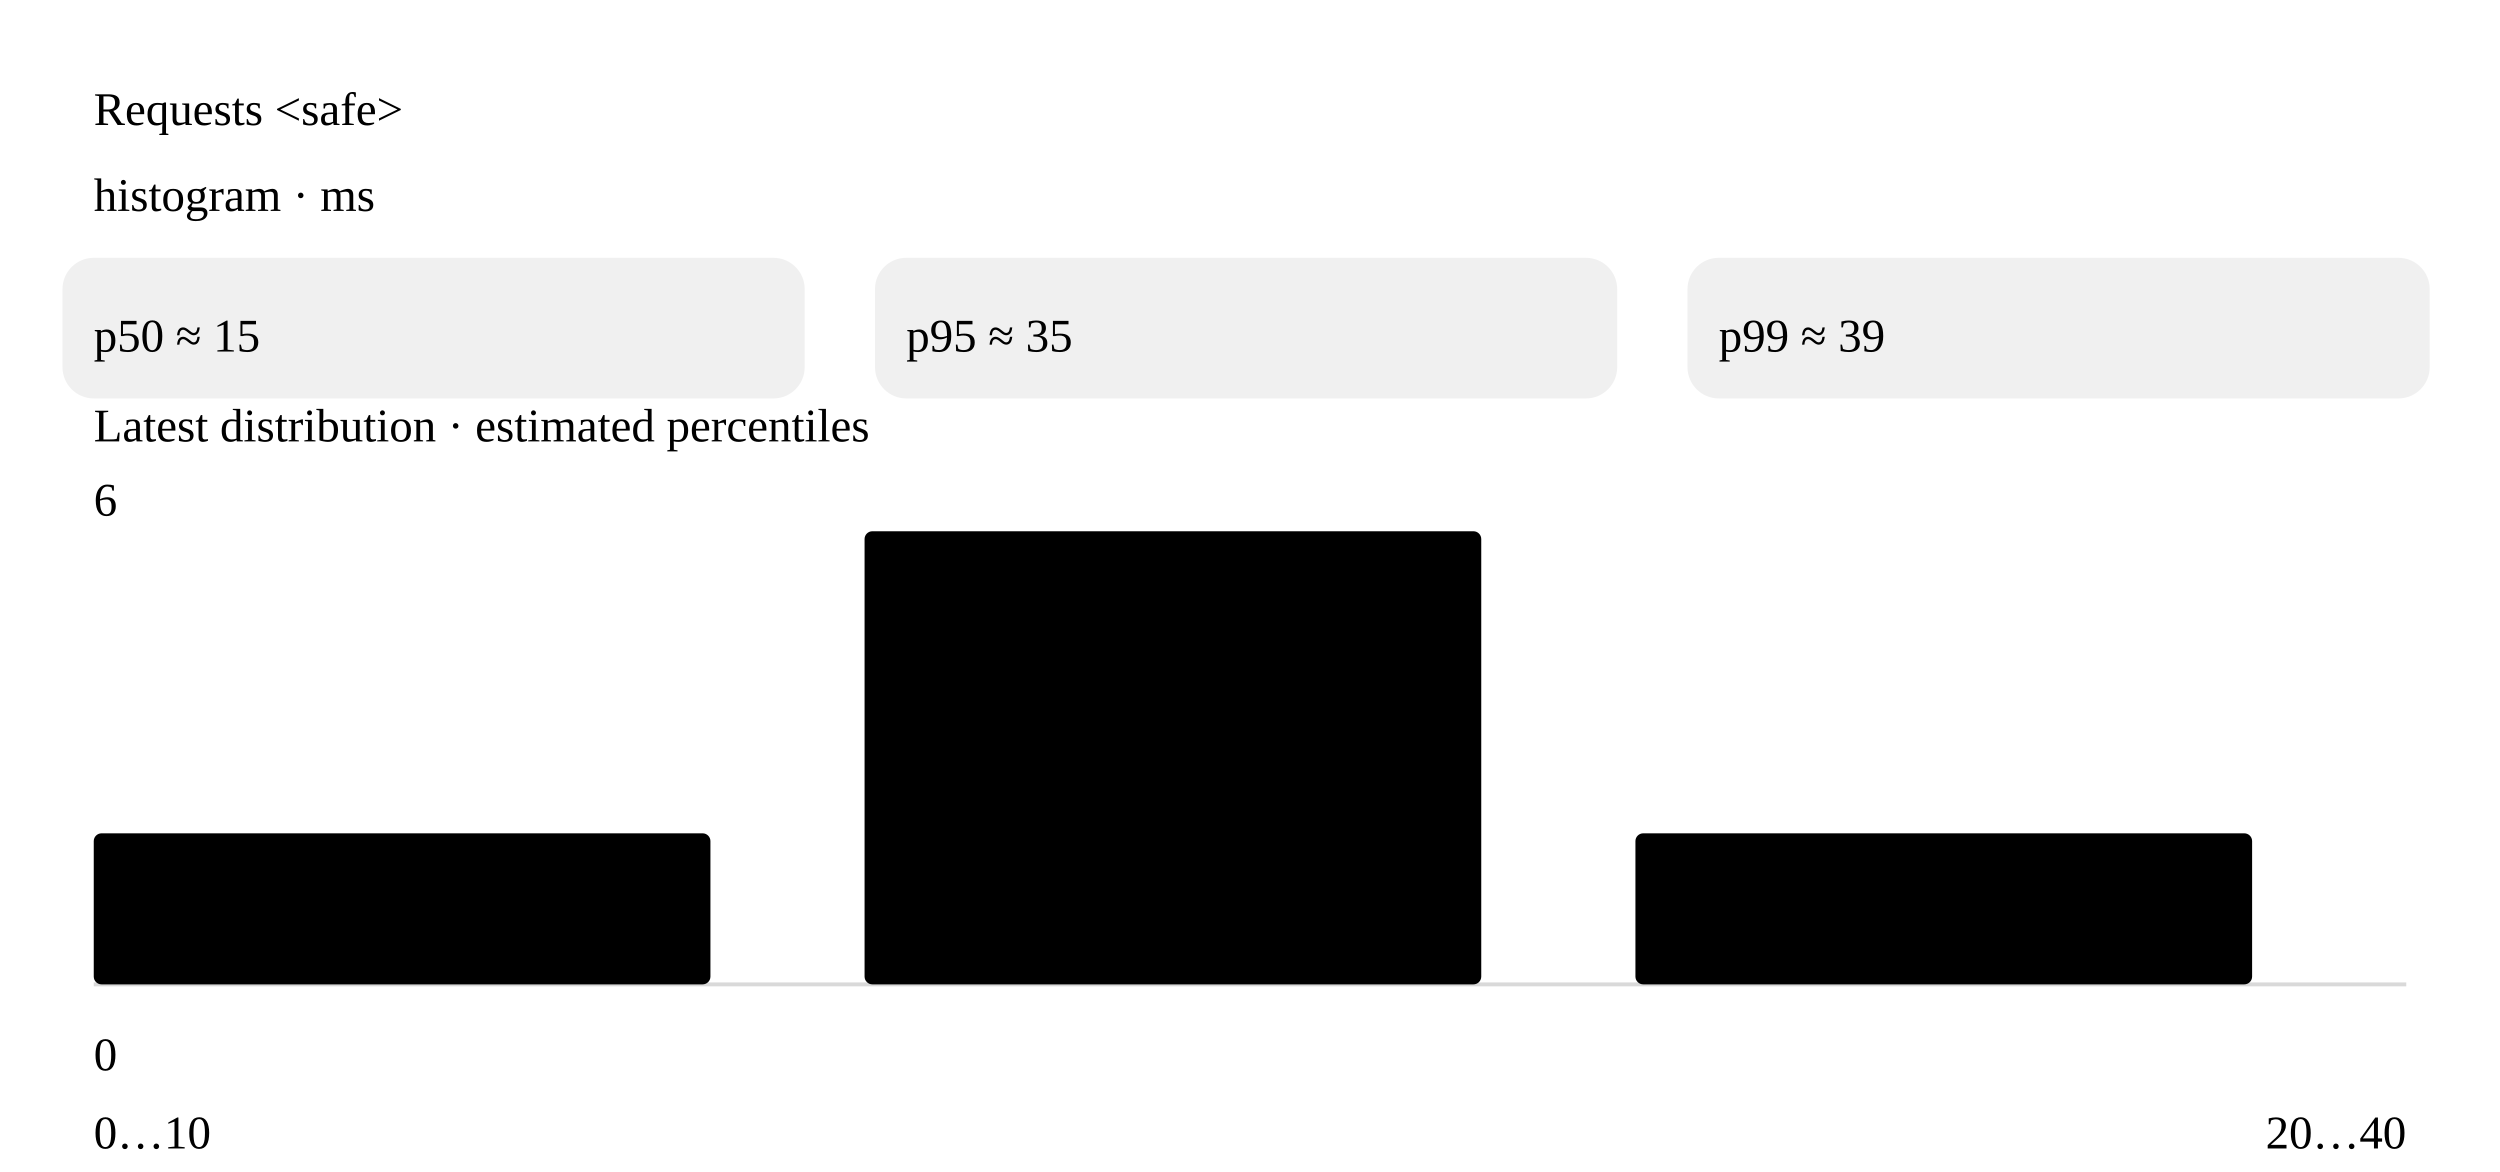
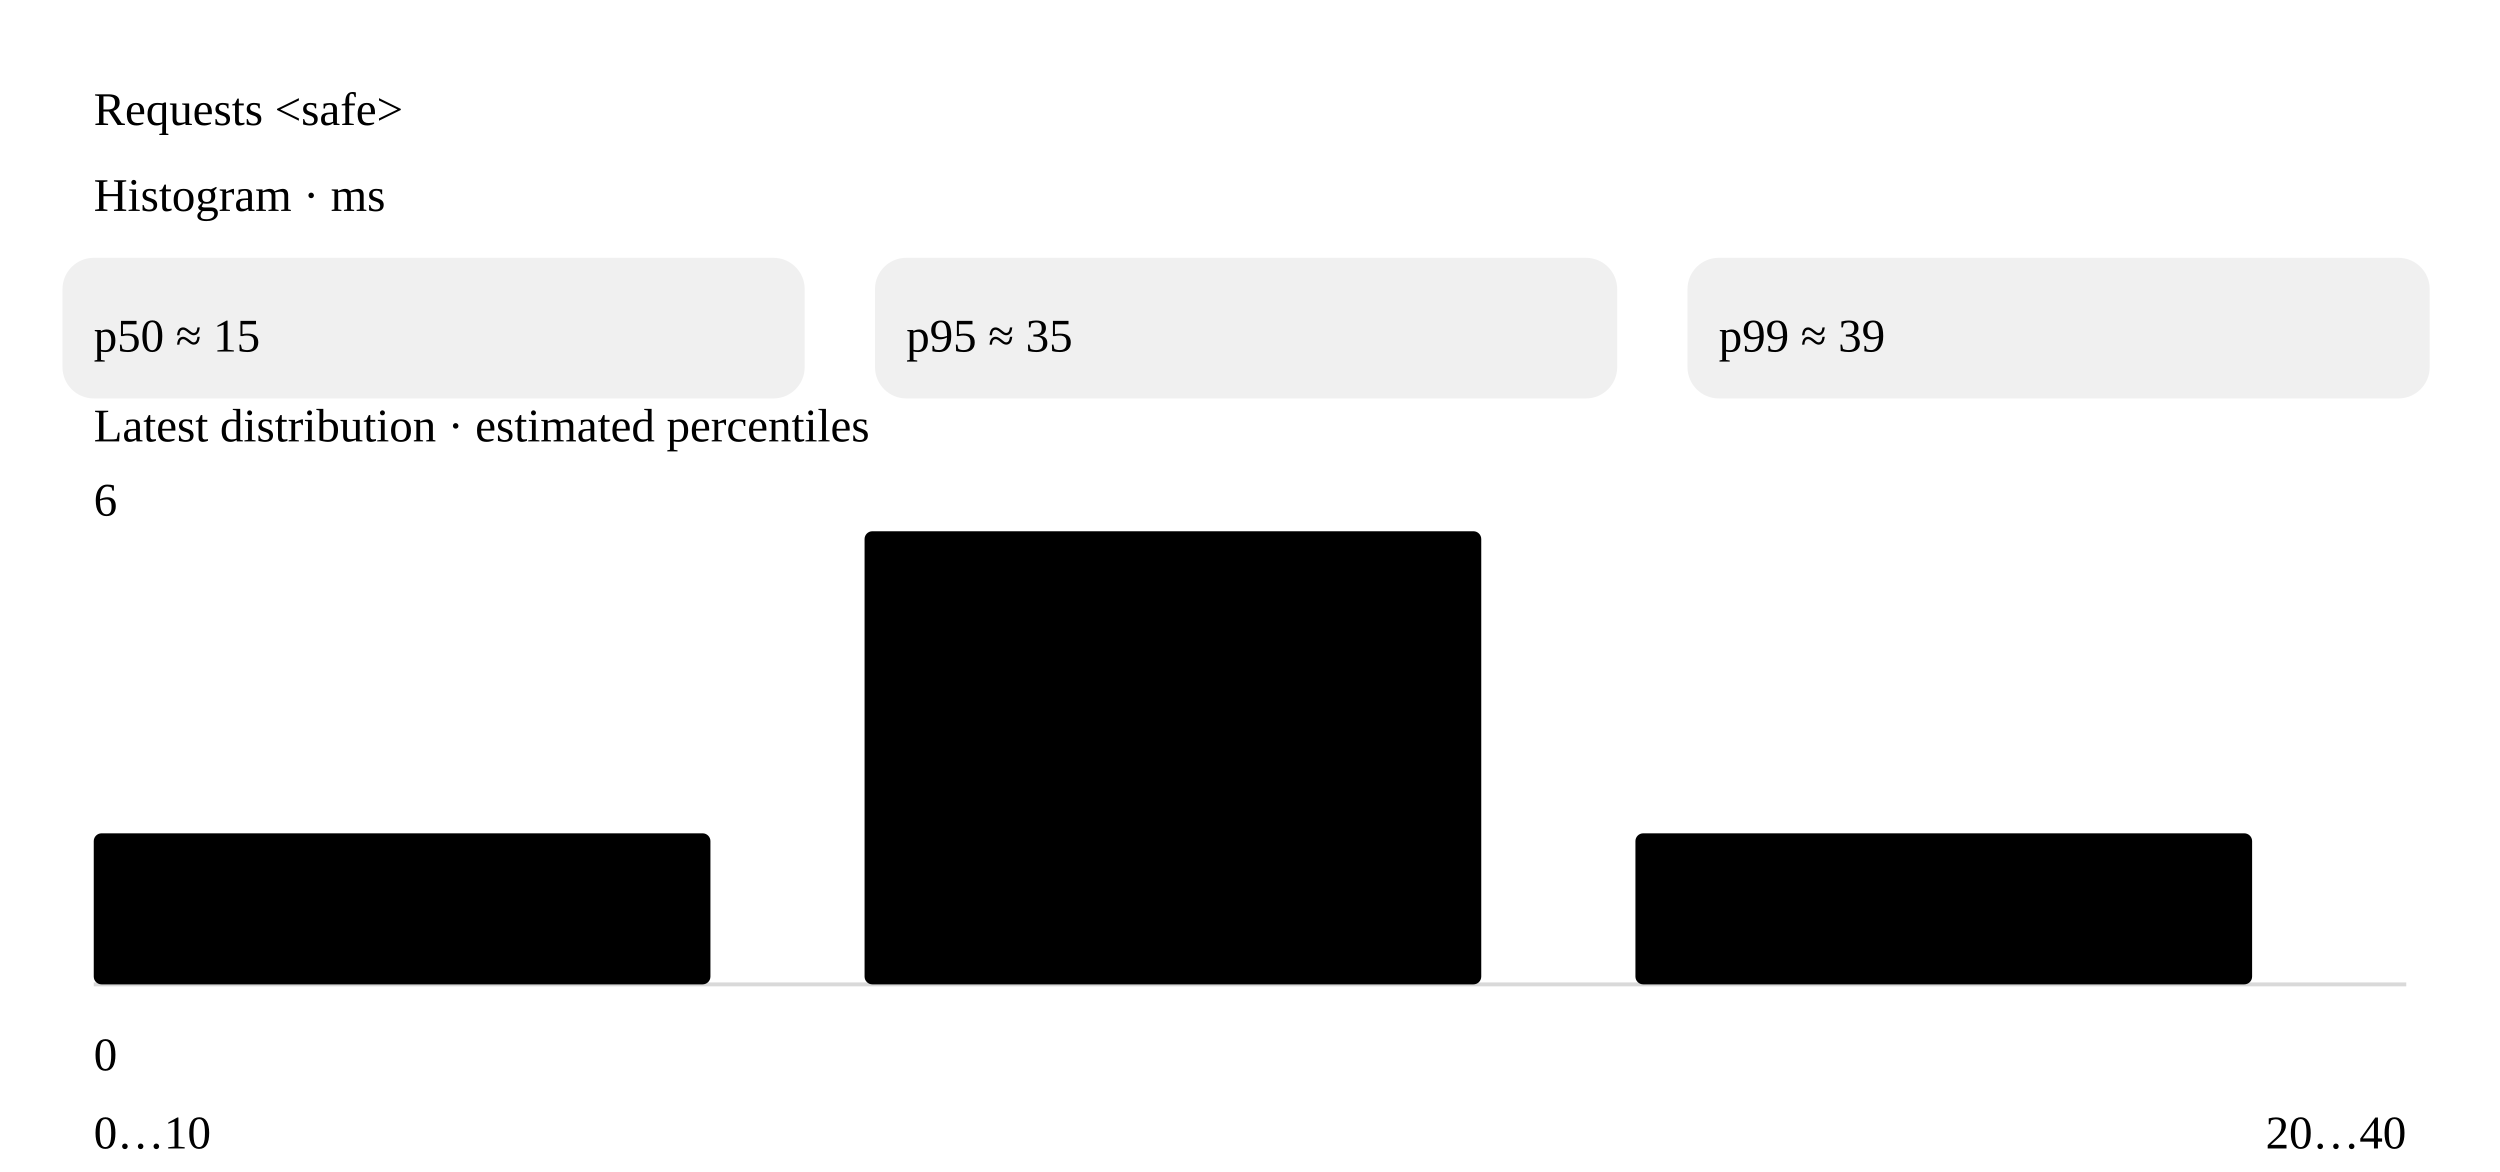
<svg xmlns="http://www.w3.org/2000/svg" role="img" viewBox="0 0 640 300" width="100%" aria-label="Requests &lt;safe&gt; · histogram">
-   <text x="24" y="32">Requests &lt;safe&gt;</text>
-   <text x="24" y="54" class="desk-chart-label">histogram · ms</text>
+   <text x="24" y="32" class="desk-chart-title">Requests &lt;safe&gt;</text>
+   <text x="24" y="54" class="desk-chart-label">Histogram · ms</text>
  <rect x="16" y="66" width="190" height="36" rx="8" fill="currentColor" opacity=".06" />
-   <text x="24" y="90">p50 ≈ 15</text>
+   <text x="24" y="90" class="desk-chart-label">p50 ≈ 15</text>
  <rect x="224" y="66" width="190" height="36" rx="8" fill="currentColor" opacity=".06" />
-   <text x="232" y="90">p95 ≈ 35</text>
+   <text x="232" y="90" class="desk-chart-label">p95 ≈ 35</text>
  <rect x="432" y="66" width="190" height="36" rx="8" fill="currentColor" opacity=".06" />
-   <text x="440" y="90">p99 ≈ 39</text>
+   <text x="440" y="90" class="desk-chart-label">p99 ≈ 39</text>
  <text x="24" y="113" class="desk-chart-label">Latest distribution · estimated percentiles</text>
  <path d="M24 252H616" stroke="currentColor" opacity=".15" />
  <text x="24" y="132" class="desk-chart-label">6</text>
  <text x="24" y="274" class="desk-chart-label">0</text>
  <rect class="desk-series-1" x="24.00" y="213.33" width="157.87" height="38.67" rx="2" />
  <rect class="desk-series-1" x="221.33" y="136.00" width="157.87" height="116.00" rx="2" />
  <rect class="desk-series-1" x="418.67" y="213.33" width="157.87" height="38.67" rx="2" />
  <text x="24" y="294" class="desk-chart-label">0…10</text>
  <text x="616" y="294" text-anchor="end" class="desk-chart-label">20…40</text>
</svg>
